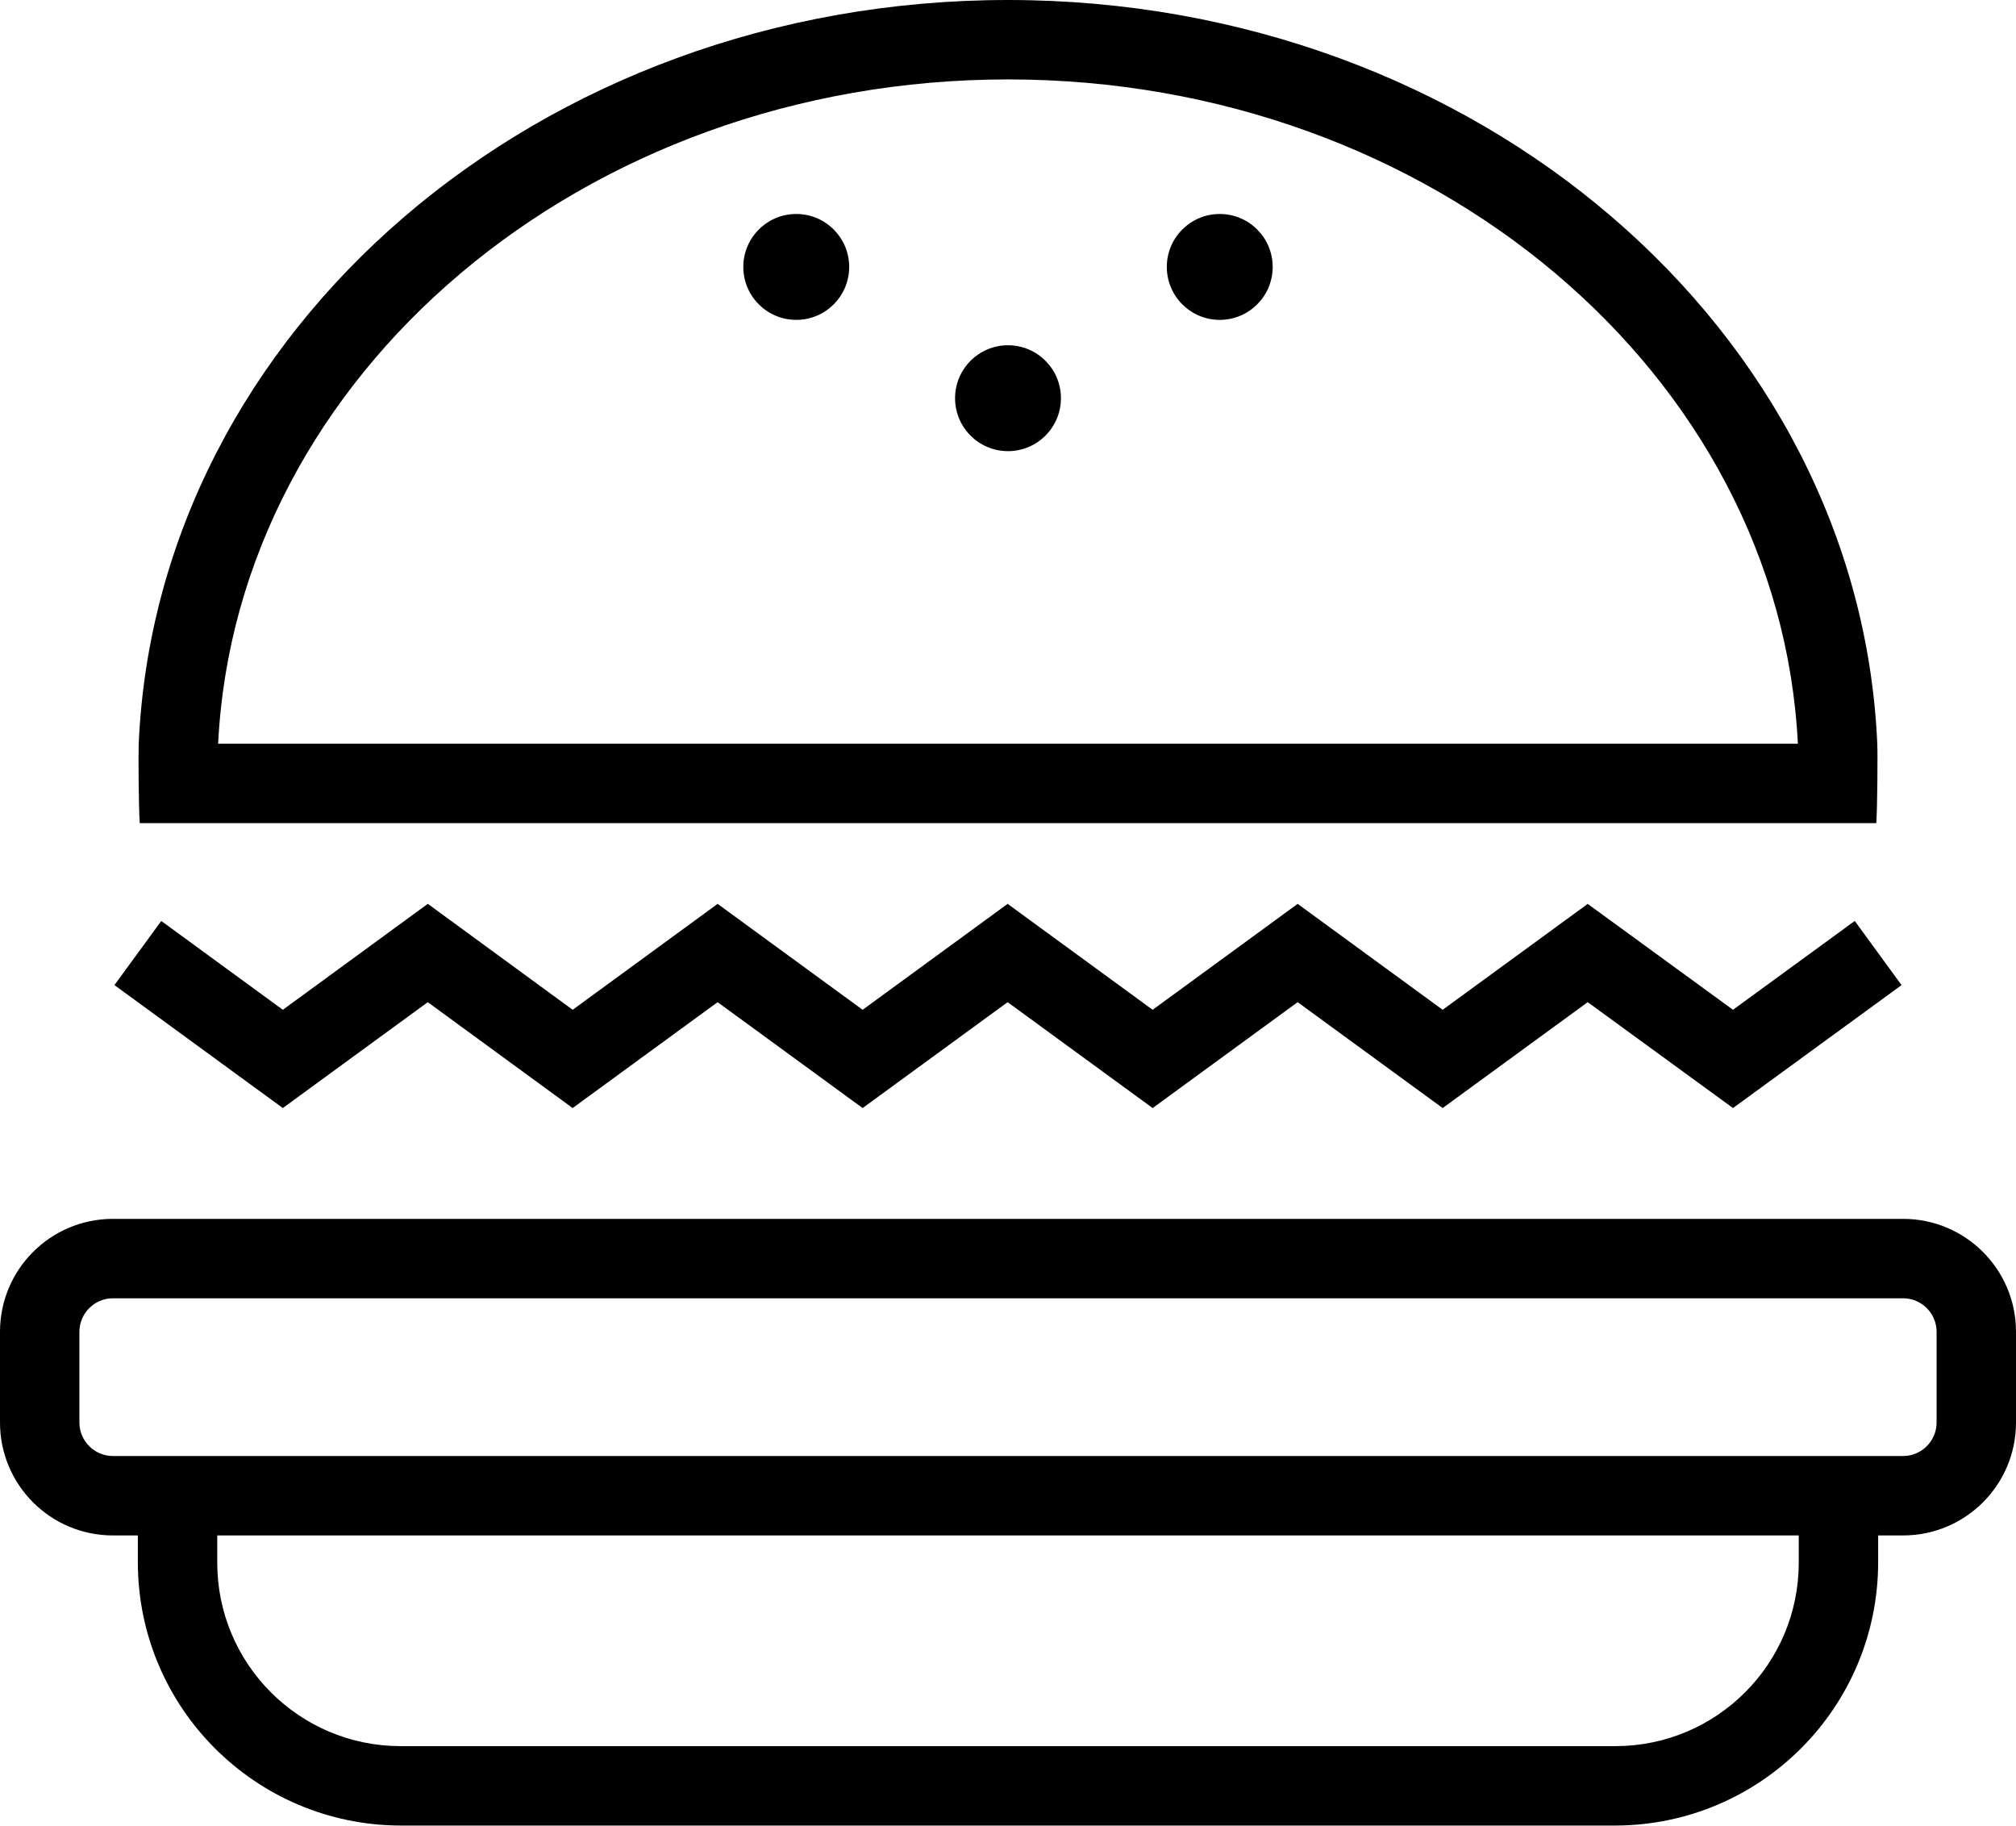
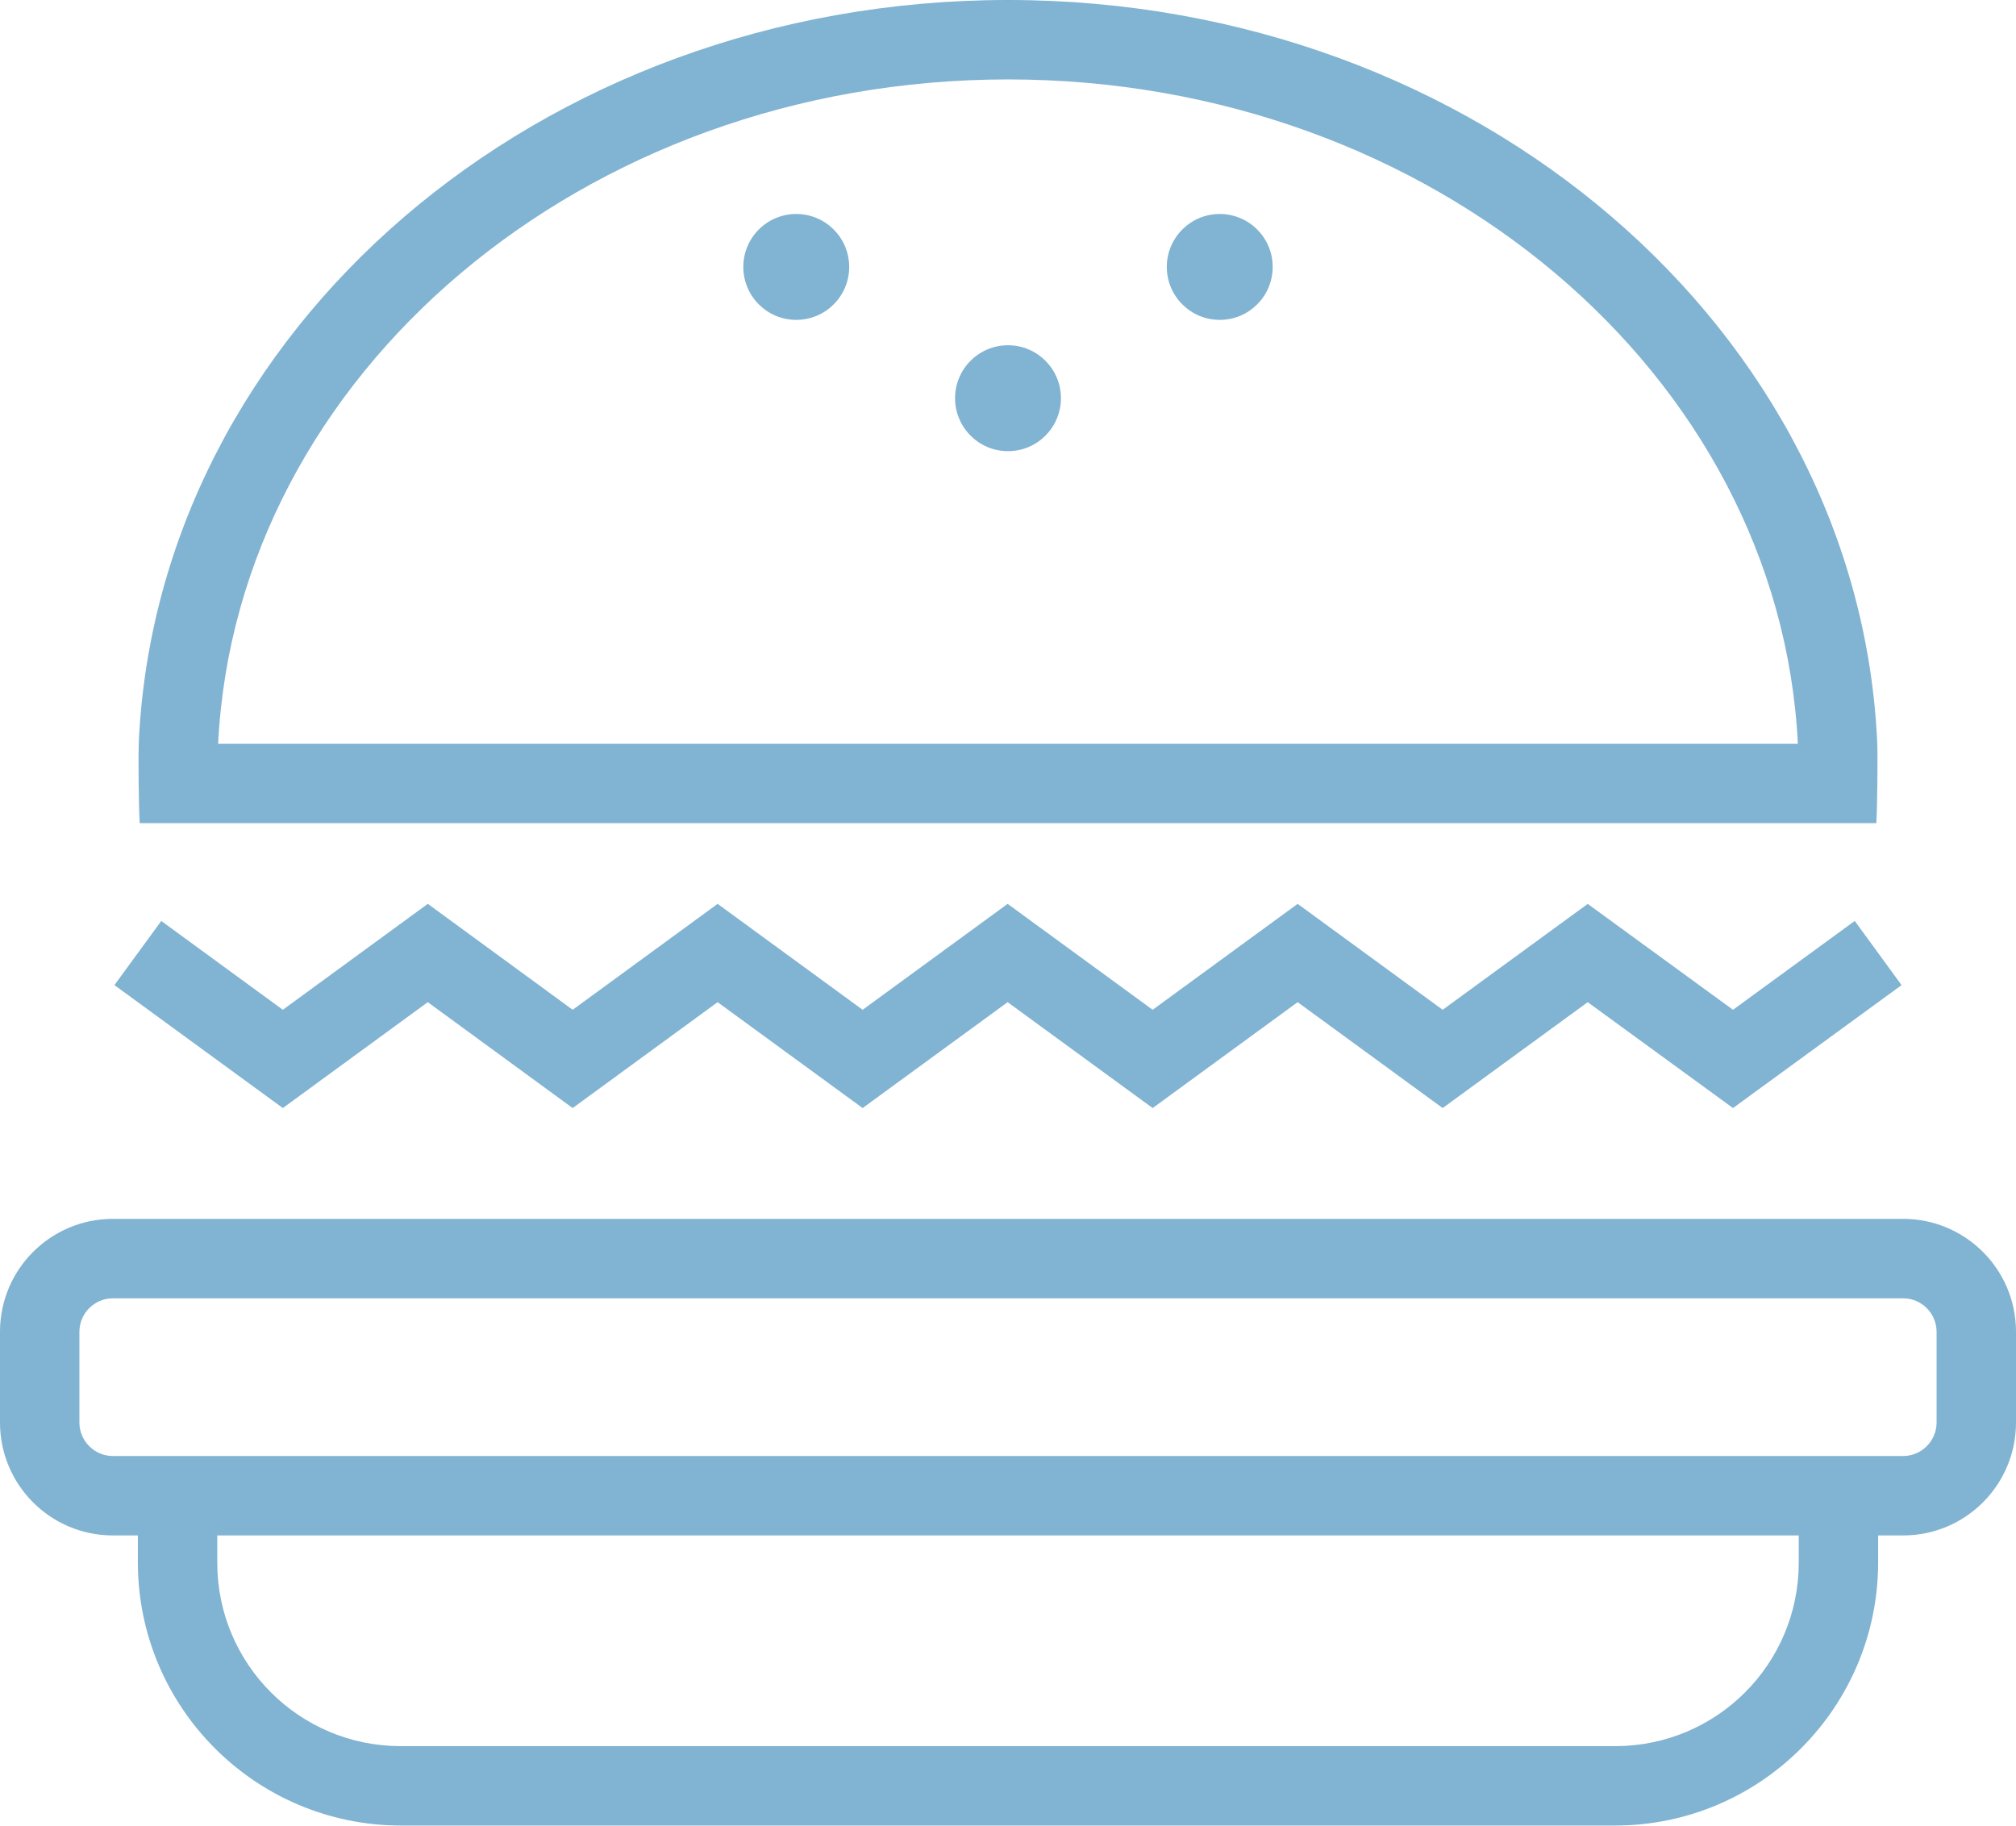
- <svg xmlns="http://www.w3.org/2000/svg" viewBox="0 0 76.166 68.959">
+ <svg xmlns="http://www.w3.org/2000/svg" viewBox="0 0 76.166 68.959" fill="#81b3d2">
  <path d="M71.914,46.042H4.252A4.265,4.265,0,0,0,0,50.294v3.454A4.265,4.265,0,0,0,4.252,58H5.208v1.037a9.95,9.95,0,0,0,9.921,9.922H61.037a9.951,9.951,0,0,0,9.921-9.922V58h.956a4.265,4.265,0,0,0,4.252-4.252V50.294A4.264,4.264,0,0,0,71.914,46.042ZM67.958,59.037a6.929,6.929,0,0,1-6.921,6.922H15.129A6.929,6.929,0,0,1,8.208,59.037V58h59.75Zm5.208-5.289A1.268,1.268,0,0,1,71.914,55H4.252A1.268,1.268,0,0,1,3,53.748V50.294a1.269,1.269,0,0,1,1.252-1.252H71.914a1.269,1.269,0,0,1,1.252,1.252Z" />
  <polygon points="16.162 37.856 21.635 41.856 27.112 37.856 32.591 41.856 38.069 37.856 43.548 41.856 49.026 37.856 54.505 41.856 59.985 37.856 65.474 41.856 71.842 37.212 70.074 34.788 65.474 38.144 59.985 34.144 54.505 38.144 49.026 34.143 43.548 38.144 38.069 34.143 32.591 38.144 27.112 34.143 21.636 38.144 16.163 34.142 10.686 38.144 6.093 34.789 4.323 37.211 10.686 41.856 16.162 37.856" />
  <path d="M70.888,31.094c.041-.61.055-2.616.037-3C70.242,12.476,55.804,0,38.083,0S5.924,12.476,5.241,28.094c-.017.384-.004,2.389.039,3ZM38.083,3c16.031,0,29.15,11.154,29.842,25.094H8.241C8.933,14.154,22.051,3,38.083,3Z" />
  <circle cx="38.083" cy="15.042" r="2" />
  <circle cx="30.083" cy="10.083" r="2" />
  <circle cx="46.083" cy="10.083" r="2" />
</svg>
